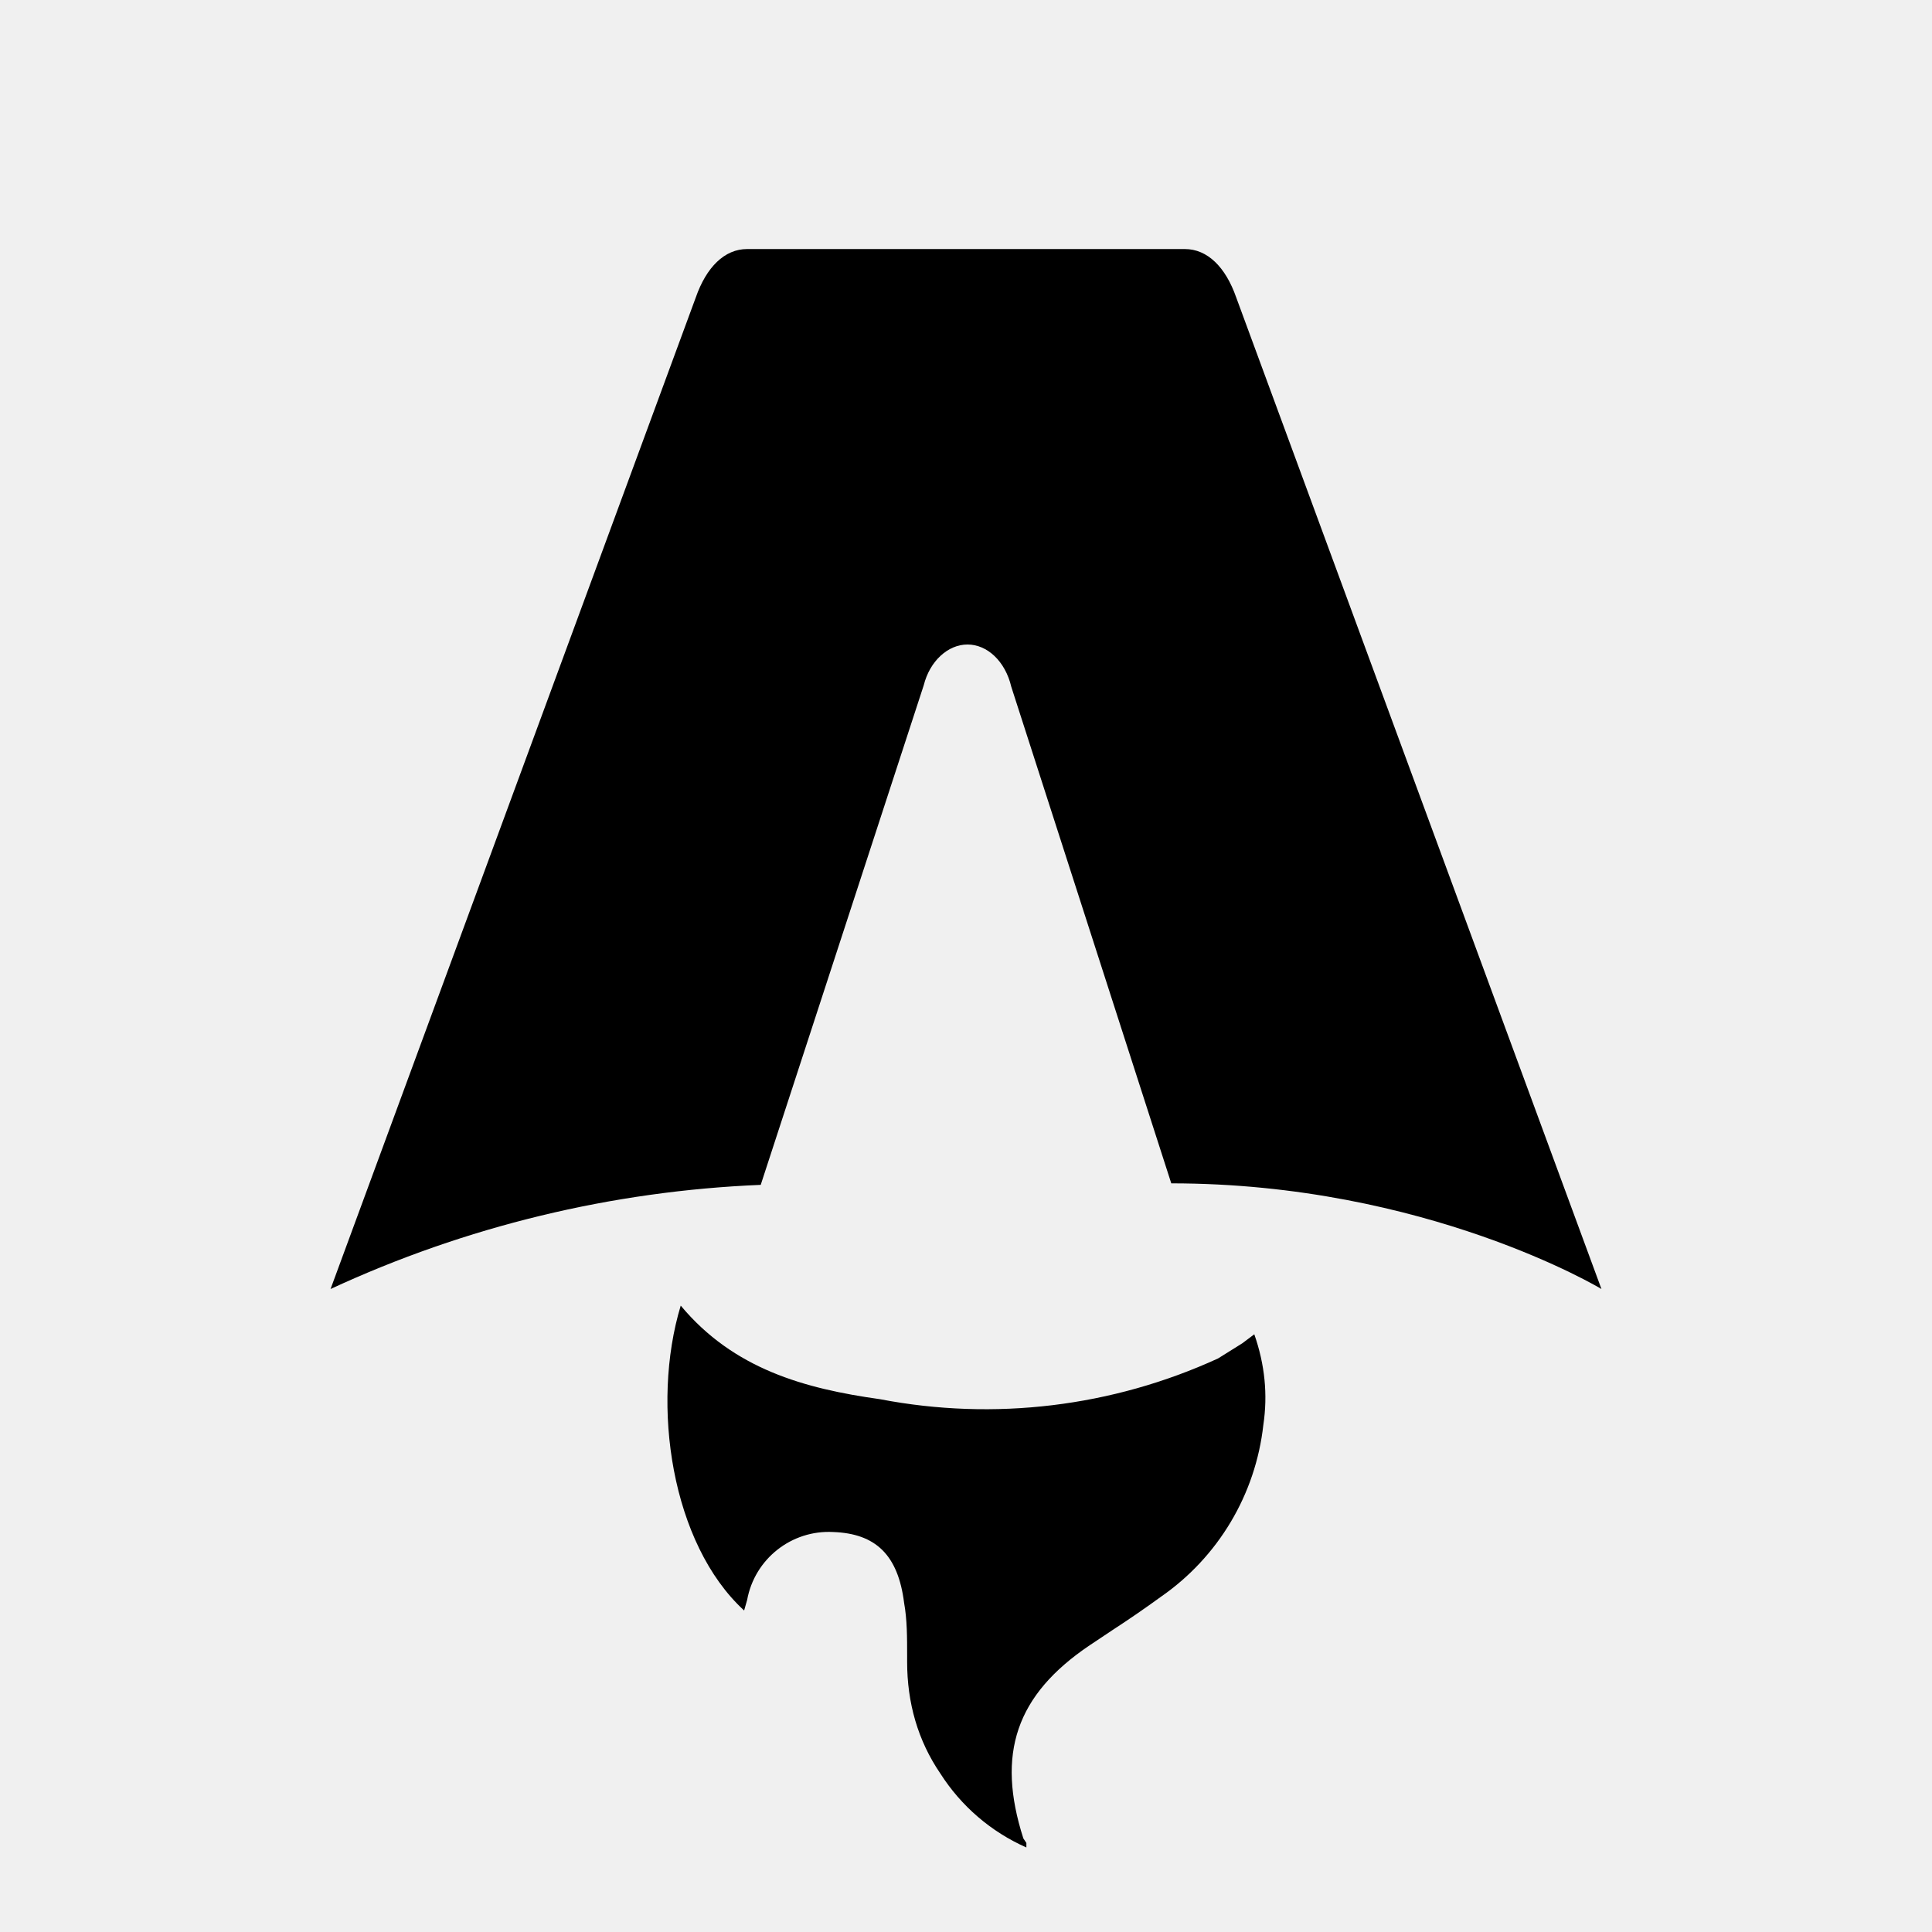
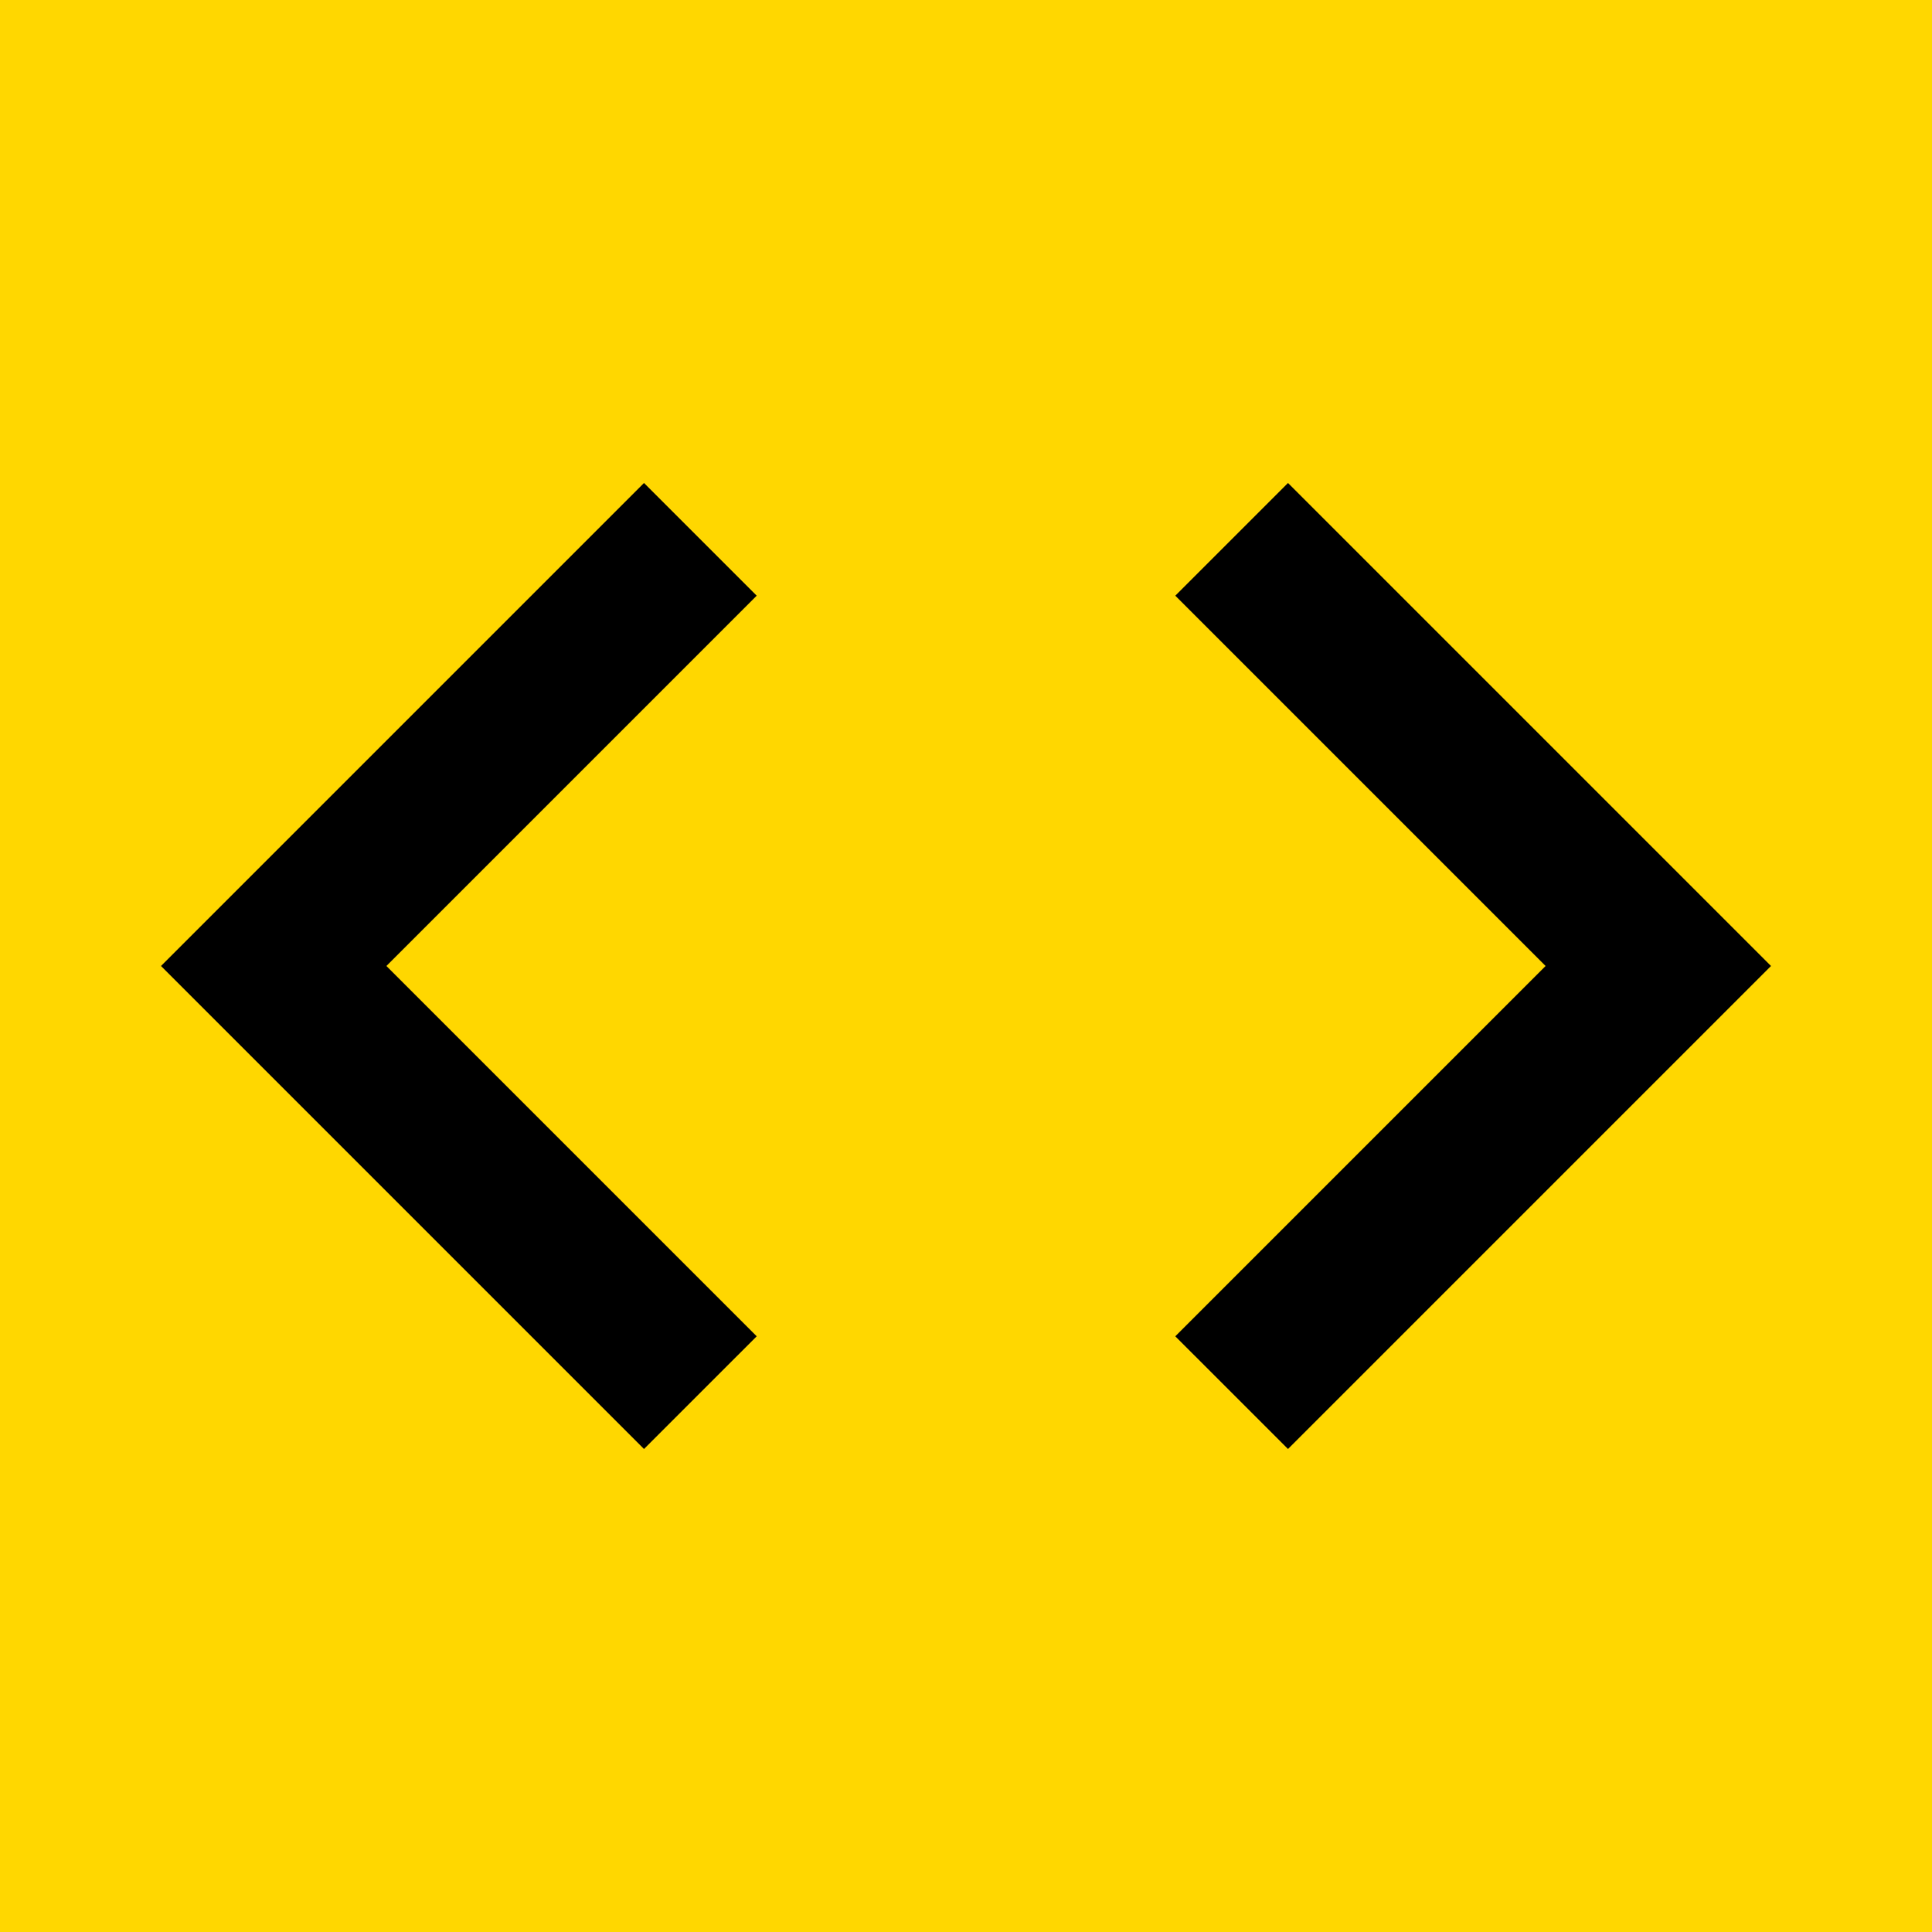
- <svg xmlns="http://www.w3.org/2000/svg" fill="none" viewBox="0 0 128 128">
-   <path d="M50.4 78.5a75.1 75.1 0 0 0-28.5 6.9l24.2-65.7c.7-2 1.9-3.2 3.4-3.2h29c1.5 0 2.7 1.2 3.4 3.2l24.2 65.7s-11.6-7-28.5-7L67 45.5c-.4-1.7-1.6-2.8-2.9-2.8-1.3 0-2.5 1.1-2.9 2.7L50.4 78.5Zm-1.1 28.2Zm-4.2-20.2c-2 6.6-.6 15.8 4.2 20.2a17.5 17.5 0 0 1 .2-.7 5.5 5.5 0 0 1 5.7-4.5c2.8.1 4.3 1.5 4.7 4.7.2 1.1.2 2.3.2 3.5v.4c0 2.7.7 5.2 2.2 7.4a13 13 0 0 0 5.7 4.9v-.3l-.2-.3c-1.8-5.6-.5-9.5 4.4-12.8l1.5-1a73 73 0 0 0 3.2-2.2 16 16 0 0 0 6.8-11.4c.3-2 .1-4-.6-6l-.8.6-1.6 1a37 37 0 0 1-22.4 2.7c-5-.7-9.7-2-13.2-6.2Z" />
-   <style>
-         path { fill: #000; }
-         @media (prefers-color-scheme: dark) {
-             path { fill: #FFF; }
-         }
-     </style>
+ <svg xmlns="http://www.w3.org/2000/svg" viewBox="0 0 24 24" width="100%" height="100%">
+   <rect width="100%" height="100%" fill="#FFD700" />
+   <g fill="black">
+     <path d="M9.4 16.6L4.8 12l4.6-4.6L8 6l-6 6 6 6 1.4-1.4zm5.2 0l4.6-4.6-4.6-4.6L16 6l6 6-6 6-1.4-1.4z" />
+   </g>
</svg>
